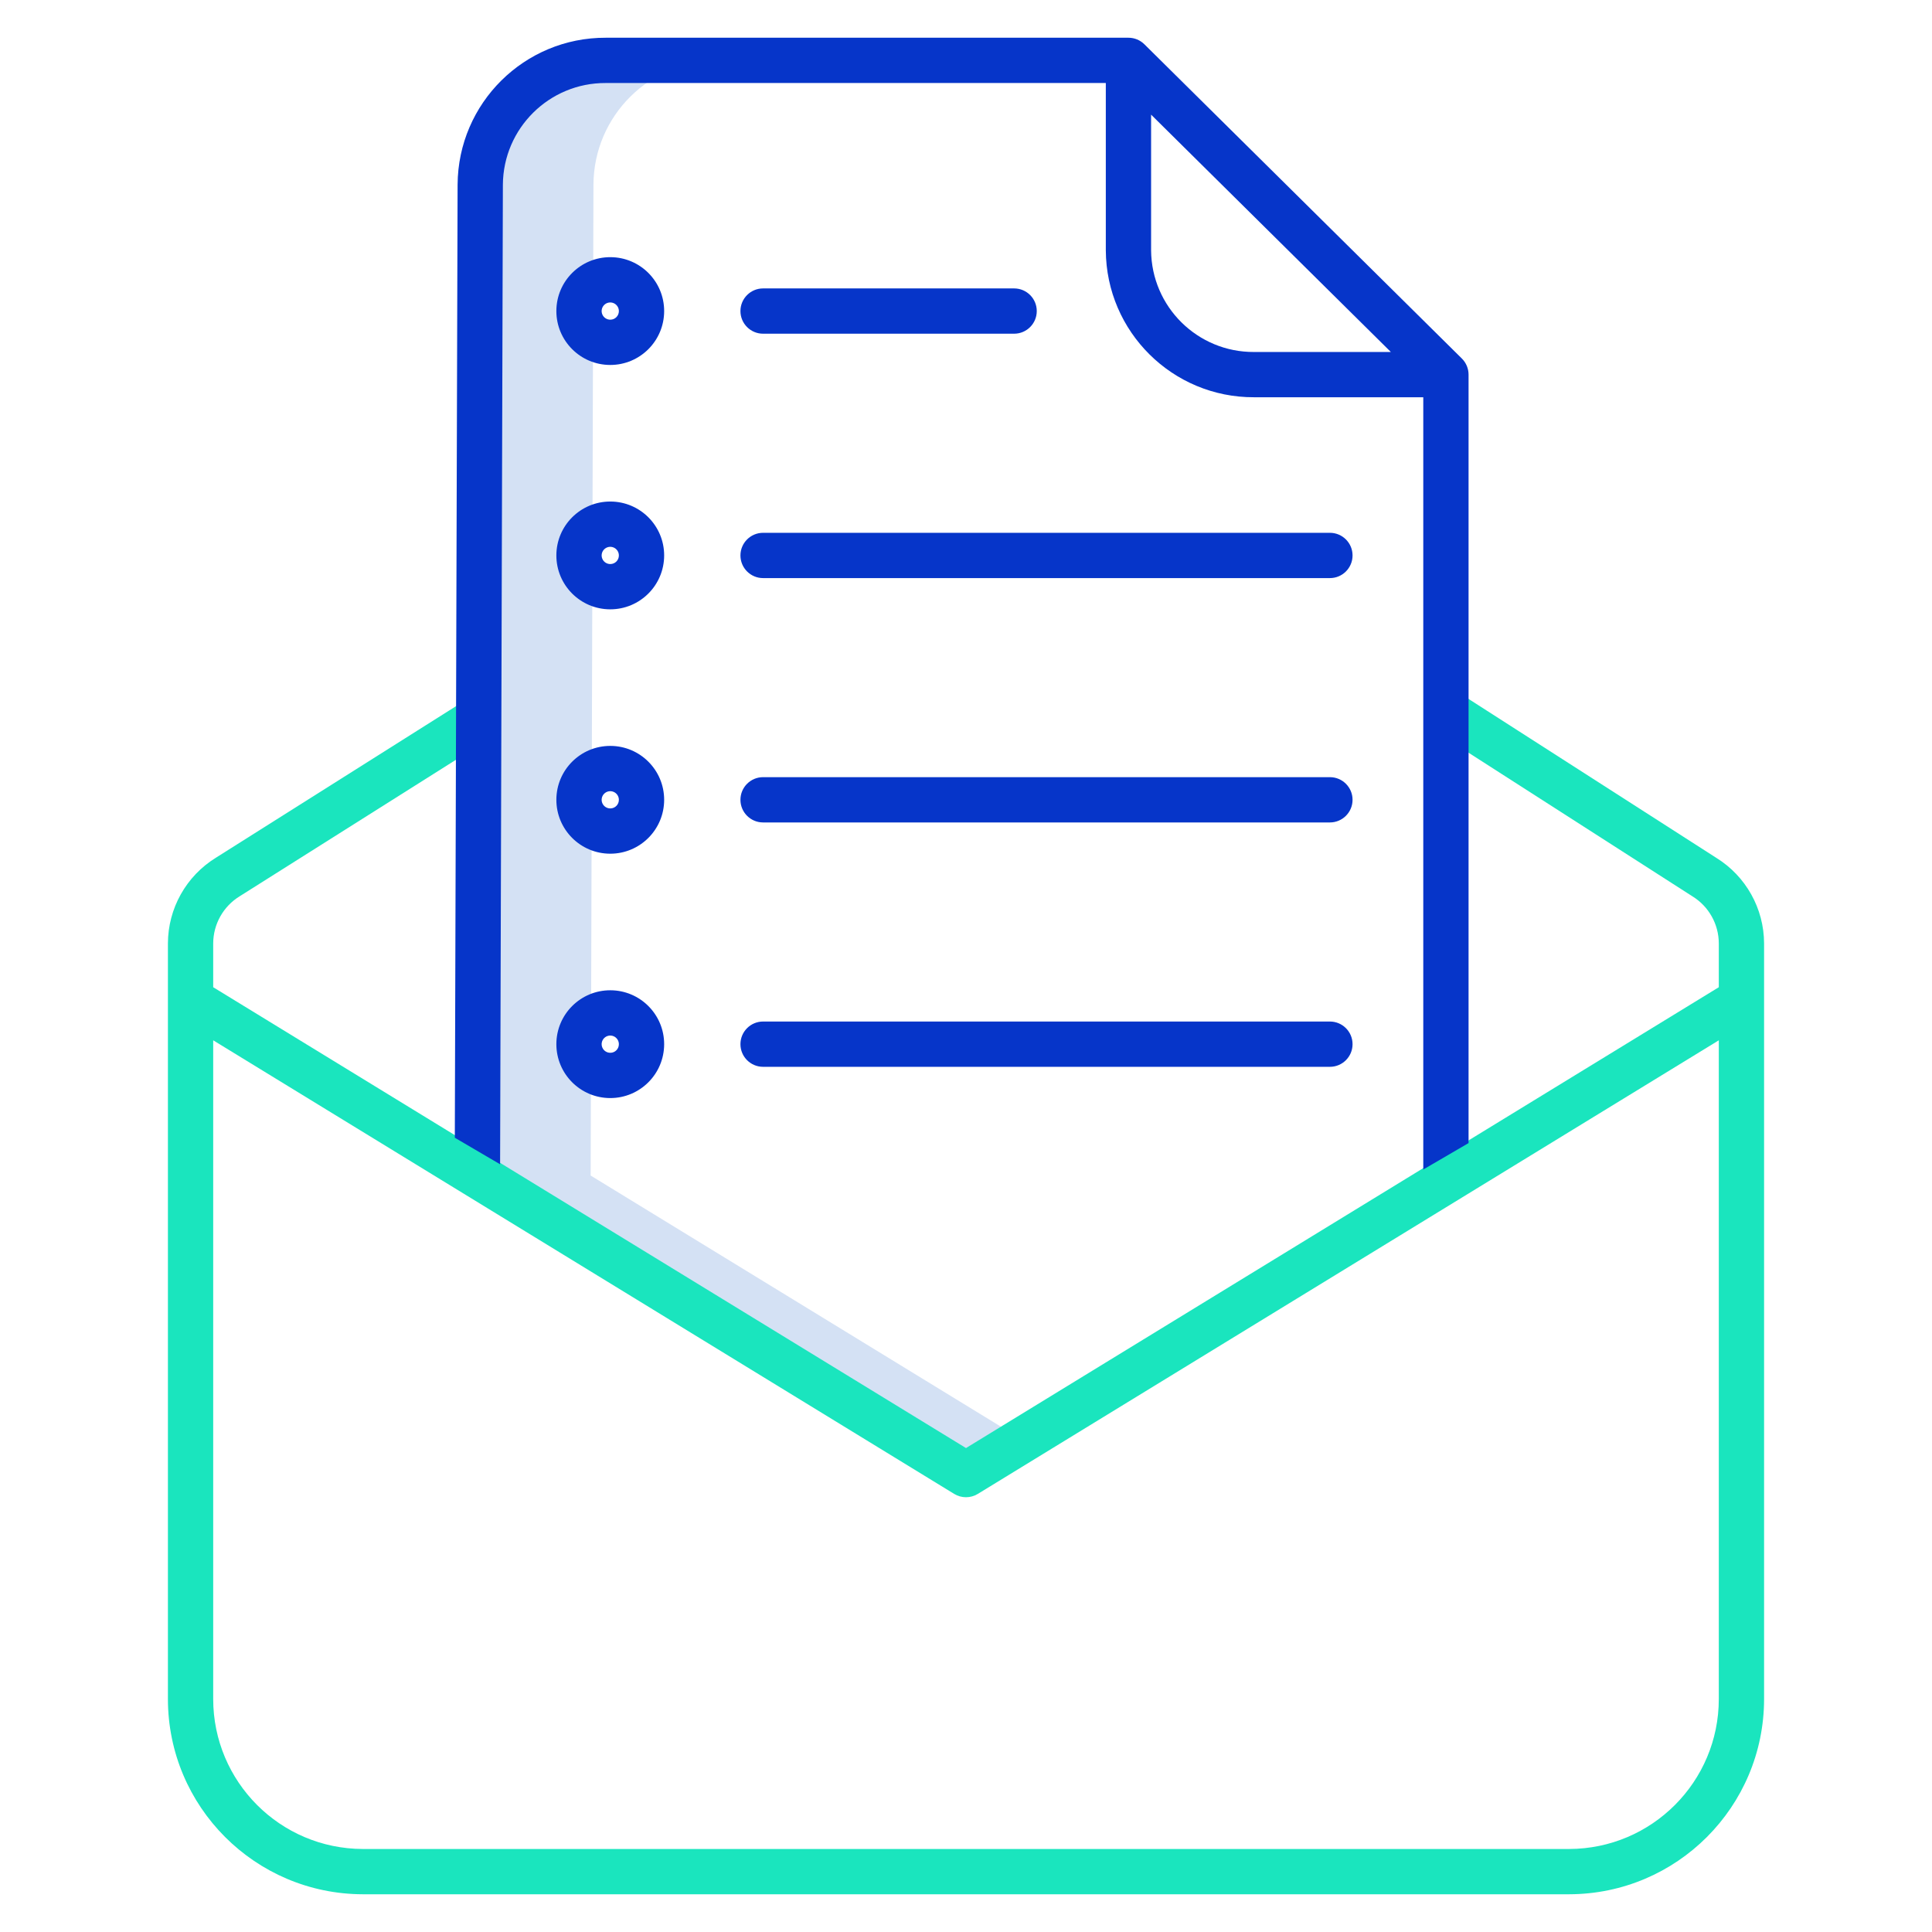
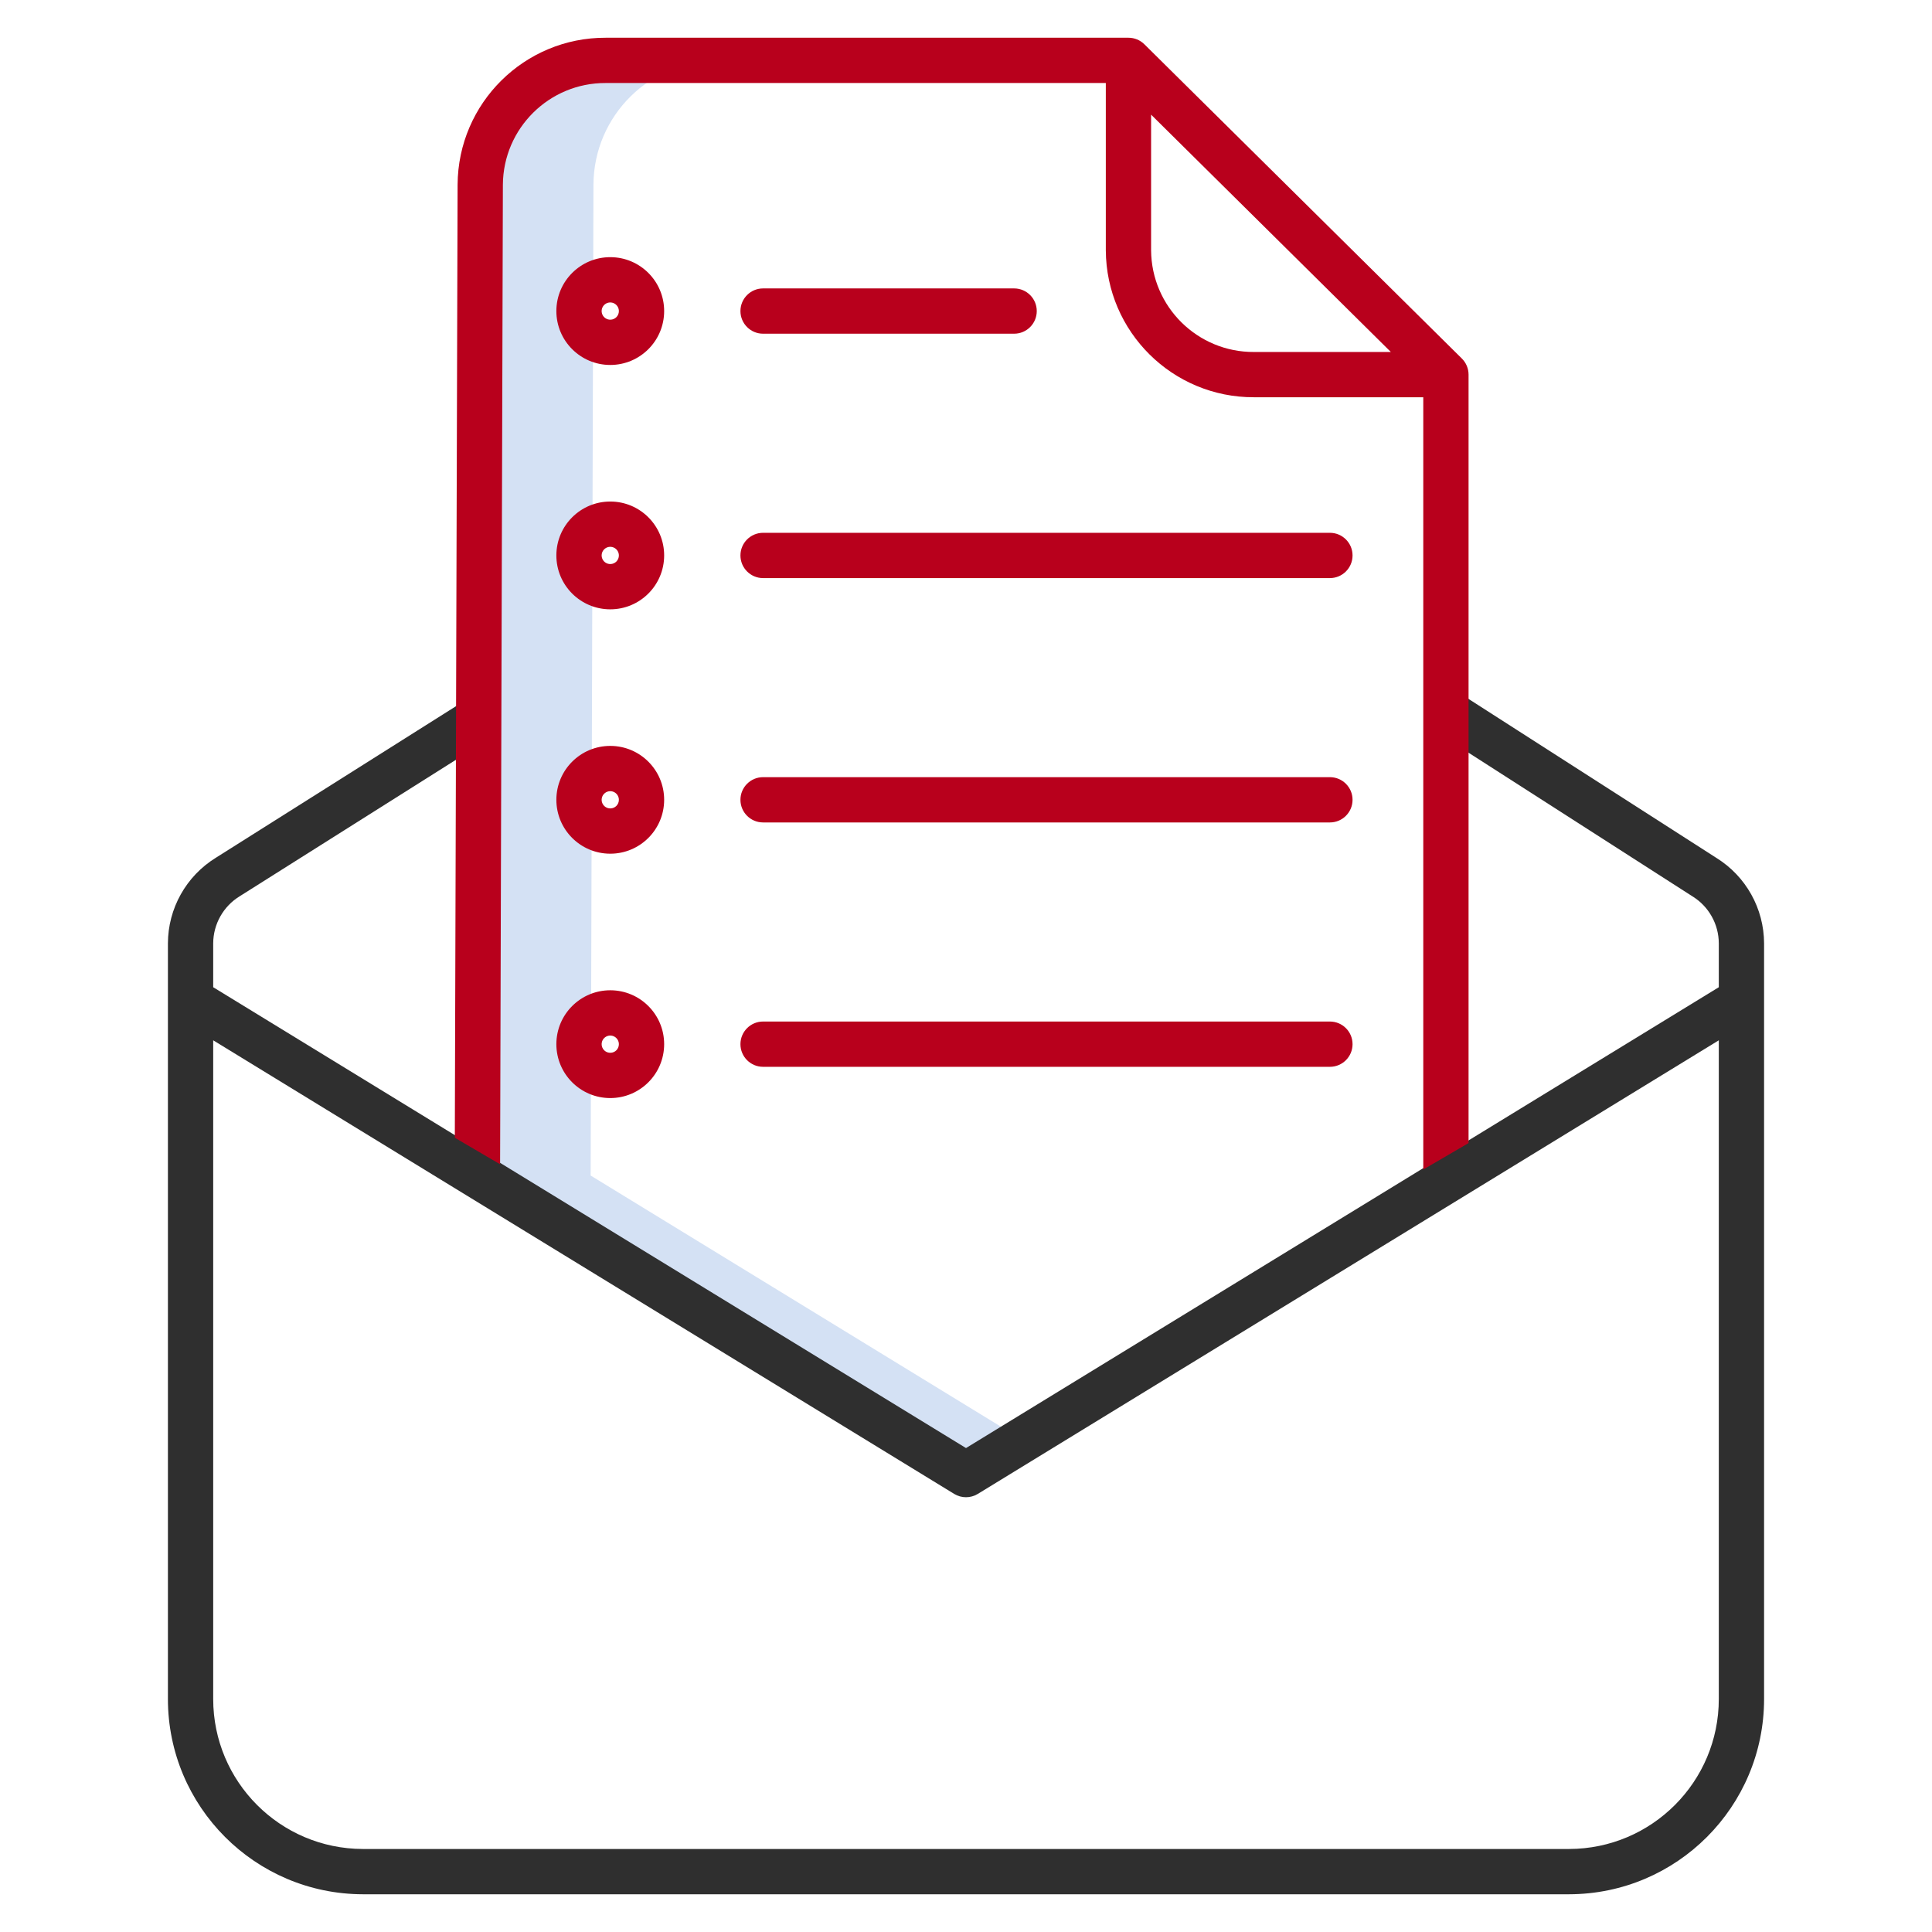
<svg xmlns="http://www.w3.org/2000/svg" id="Layer_1" height="512" viewBox="0 0 512 512" width="512" data-name="Layer 1">
  <path d="m156.53 311.531v-.01l.74-262.59a33.1 33.1 0 0 1 33.27-32.931h-30a33.1 33.1 0 0 0 -33.27 32.931l-.74 262.59v.01l129.47 79.25 15-9.182z" fill="#d4e1f4" />
-   <g fill="#0635c9">
+   <g fill="#b8001c">
    <path d="m202.225 88.435h66.528a6 6 0 0 0 0-12h-66.528a6 6 0 1 0 0 12z" />
    <path d="m161.767 68.152a14.283 14.283 0 1 0 14.241 14.283 14.279 14.279 0 0 0 -14.241-14.283zm0 16.566a2.283 2.283 0 1 1 2.241-2.283 2.265 2.265 0 0 1 -2.241 2.283z" />
    <path d="m352.44 141.2h-150.215a6 6 0 0 0 0 12h150.215a6 6 0 0 0 0-12z" />
    <path d="m161.767 132.912a14.283 14.283 0 1 0 14.241 14.288 14.279 14.279 0 0 0 -14.241-14.288zm0 16.566a2.283 2.283 0 1 1 2.241-2.282 2.265 2.265 0 0 1 -2.241 2.282z" />
    <path d="m352.44 205.956h-150.215a6 6 0 0 0 0 12h150.215a6 6 0 0 0 0-12z" />
    <path d="m161.767 197.673a14.283 14.283 0 1 0 14.241 14.283 14.279 14.279 0 0 0 -14.241-14.283zm0 16.566a2.283 2.283 0 1 1 2.241-2.283 2.265 2.265 0 0 1 -2.241 2.283z" />
    <path d="m352.44 270.717h-150.215a6 6 0 0 0 0 12h150.215a6 6 0 0 0 0-12z" />
    <path d="m161.767 262.433a14.283 14.283 0 1 0 14.241 14.284 14.279 14.279 0 0 0 -14.241-14.284zm0 16.566a2.283 2.283 0 1 1 2.241-2.282 2.265 2.265 0 0 1 -2.241 2.283z" />
  </g>
-   <path d="m454.856 227.351-68.434-43.9-6.479 10.1 68.483 43.933.107.067a14.679 14.679 0 0 1 6.967 12.449v11.625l-199.5 122.125-199.5-122.127v-11.623a14.715 14.715 0 0 1 7.036-12.491l66.2-41.779-6.406-10.15-66.13 41.735a26.756 26.756 0 0 0 -12.7 22.685v200.255a51.764 51.764 0 0 0 51.667 51.745h319.666a51.764 51.764 0 0 0 51.667-51.745v-200.255a26.756 26.756 0 0 0 -12.644-22.649zm-39.023 262.649h-319.666a39.751 39.751 0 0 1 -39.667-39.745v-174.562l196.367 120.207a6.005 6.005 0 0 0 6.266 0l196.367-120.207v174.562a39.751 39.751 0 0 1 -39.667 39.745z" fill="#1ae5be" />
-   <path d="m303.273 11.736a6 6 0 0 0 -4.221-1.736h-138.51a39.146 39.146 0 0 0 -39.273 38.918l-.737 252.594 12 7.035.737-259.612a27.137 27.137 0 0 1 27.273-26.935h132.51v44.341a39.15 39.15 0 0 0 39.273 38.935h44.858v204.652l12-7v-203.652a6 6 0 0 0 -1.779-4.265zm1.779 54.6v-35.955l63.54 62.9h-36.267a27.137 27.137 0 0 1 -27.273-26.94z" fill="#0635c9" />
+   <path d="m454.856 227.351-68.434-43.9-6.479 10.1 68.483 43.933.107.067a14.679 14.679 0 0 1 6.967 12.449v11.625l-199.5 122.125-199.5-122.127v-11.623a14.715 14.715 0 0 1 7.036-12.491l66.2-41.779-6.406-10.15-66.13 41.735a26.756 26.756 0 0 0 -12.7 22.685v200.255a51.764 51.764 0 0 0 51.667 51.745h319.666a51.764 51.764 0 0 0 51.667-51.745v-200.255a26.756 26.756 0 0 0 -12.644-22.649zm-39.023 262.649h-319.666a39.751 39.751 0 0 1 -39.667-39.745v-174.562l196.367 120.207a6.005 6.005 0 0 0 6.266 0l196.367-120.207v174.562a39.751 39.751 0 0 1 -39.667 39.745z" fill="#2f2f2f" />
+   <path d="m303.273 11.736a6 6 0 0 0 -4.221-1.736h-138.51a39.146 39.146 0 0 0 -39.273 38.918l-.737 252.594 12 7.035.737-259.612a27.137 27.137 0 0 1 27.273-26.935h132.51v44.341a39.15 39.15 0 0 0 39.273 38.935h44.858v204.652l12-7v-203.652a6 6 0 0 0 -1.779-4.265zm1.779 54.6v-35.955l63.54 62.9h-36.267a27.137 27.137 0 0 1 -27.273-26.94z" fill="#b8001c" />
</svg>
